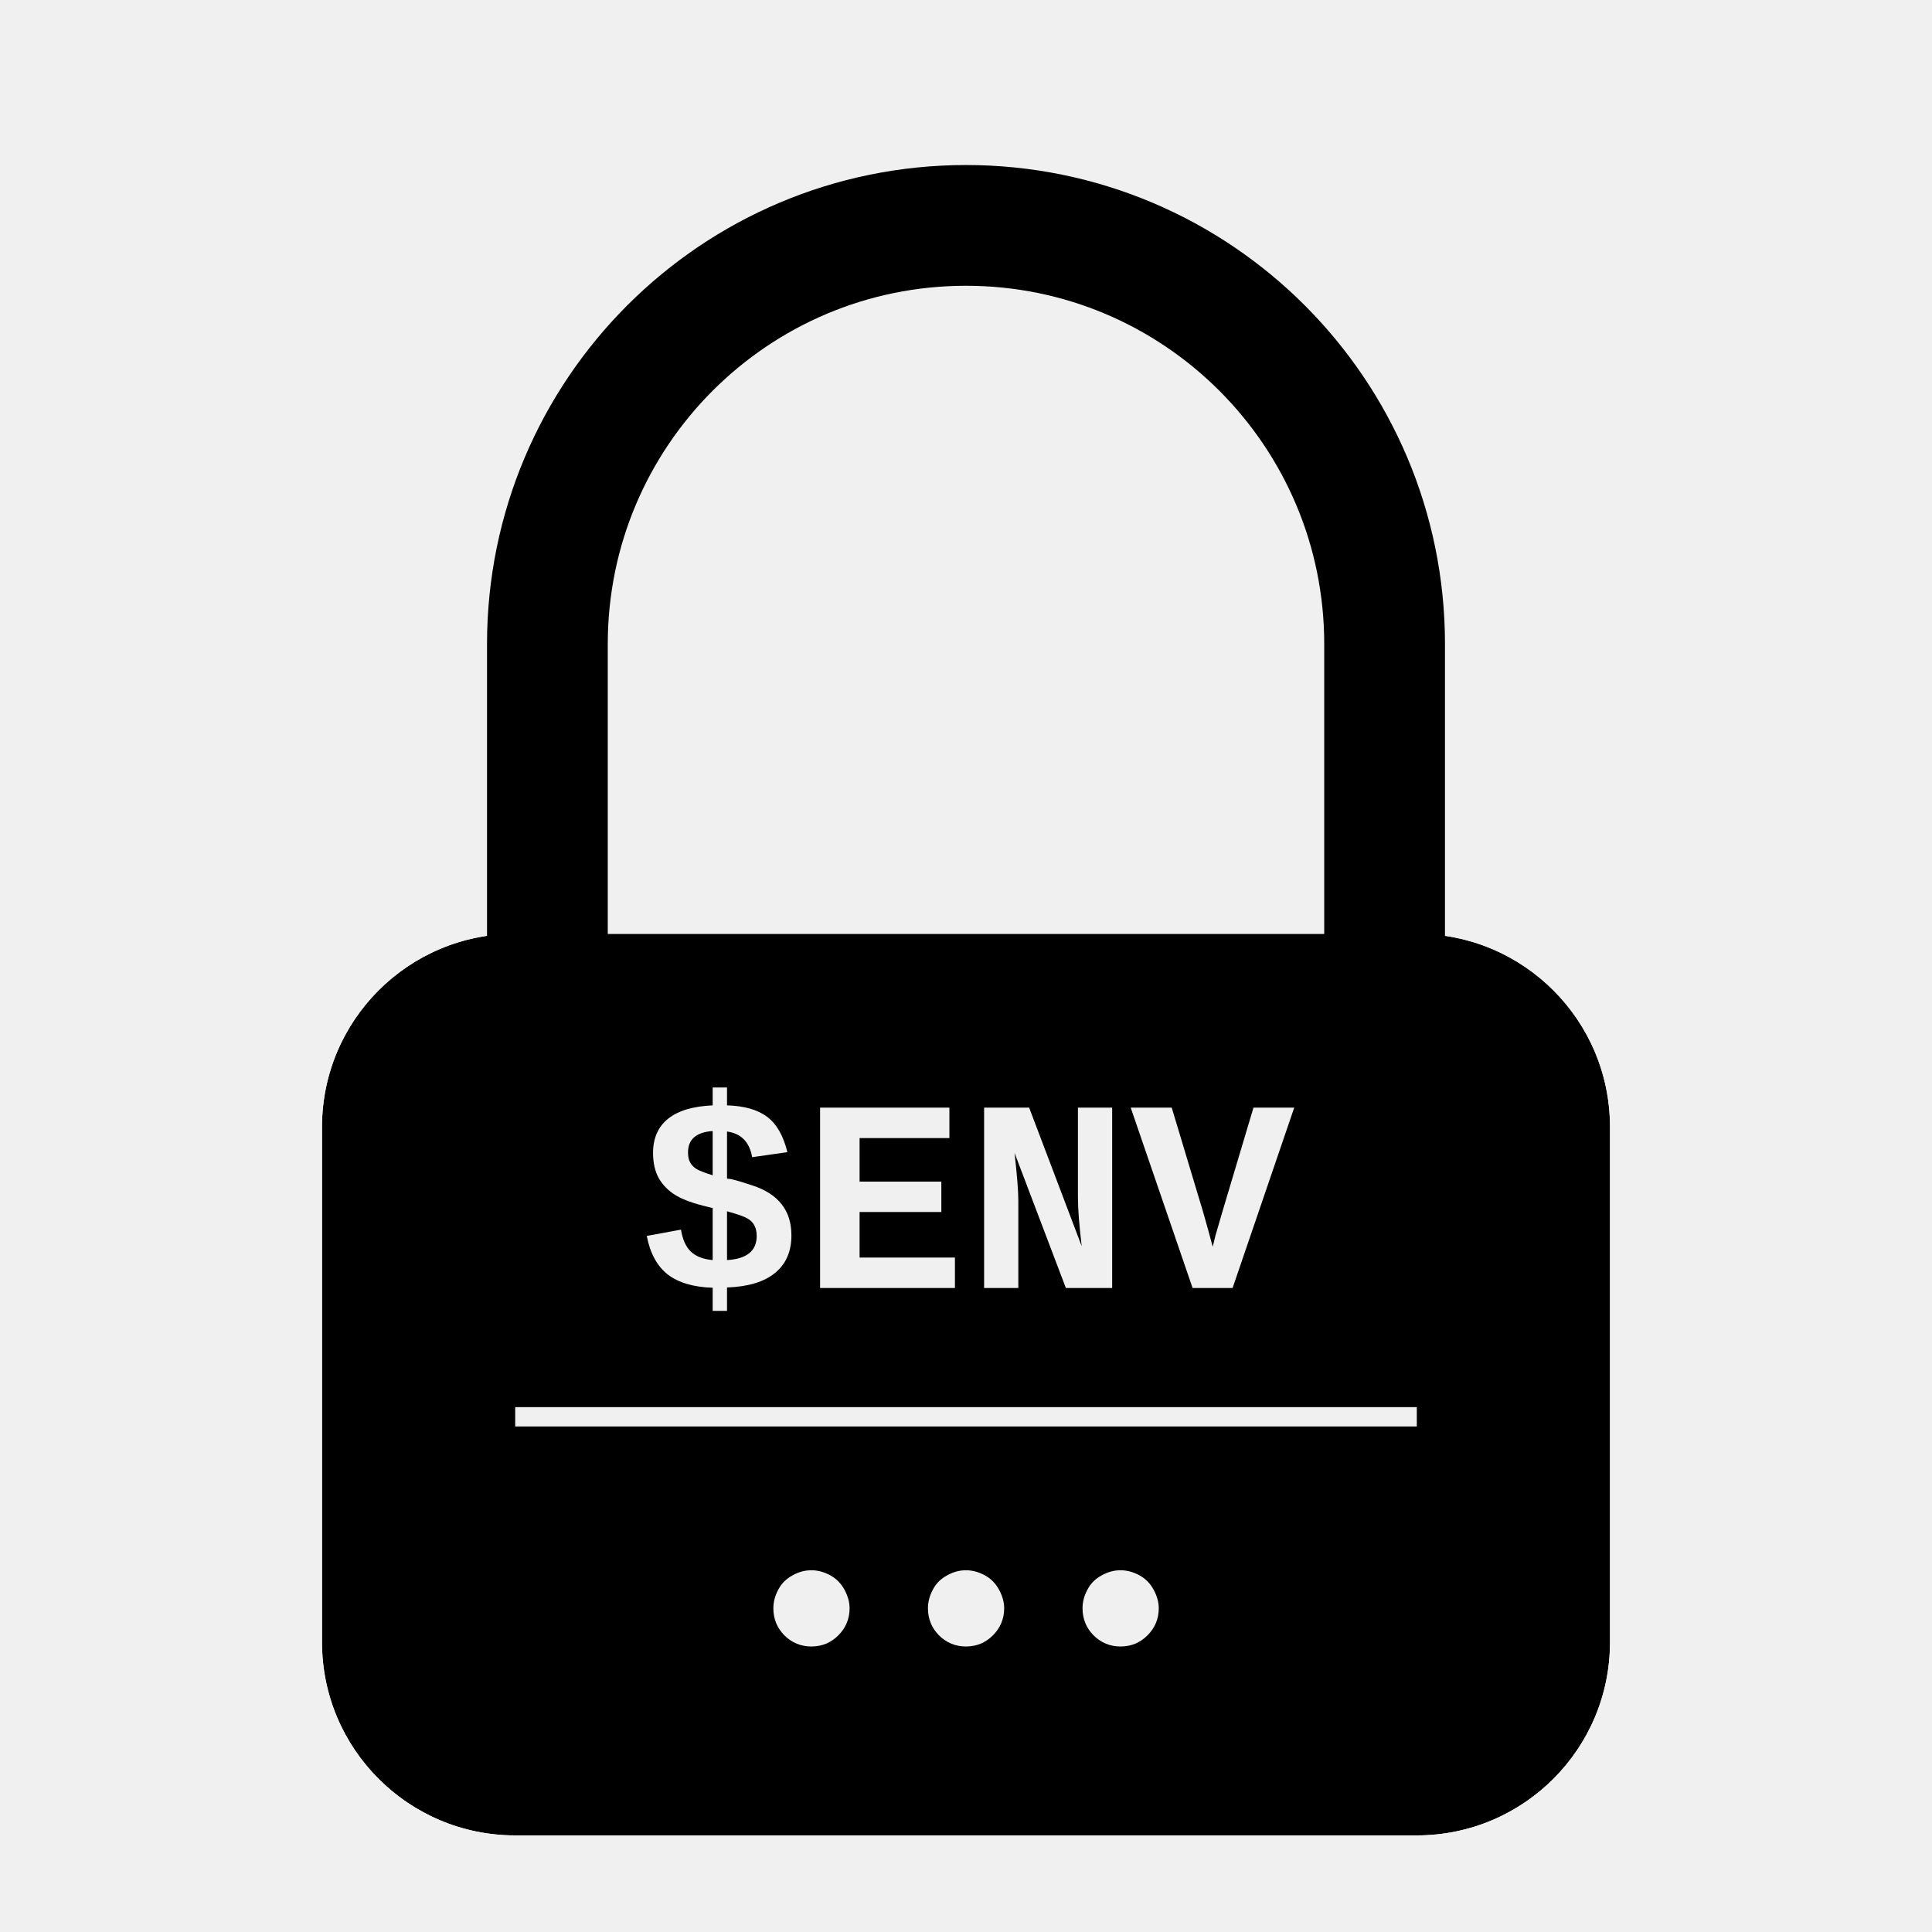
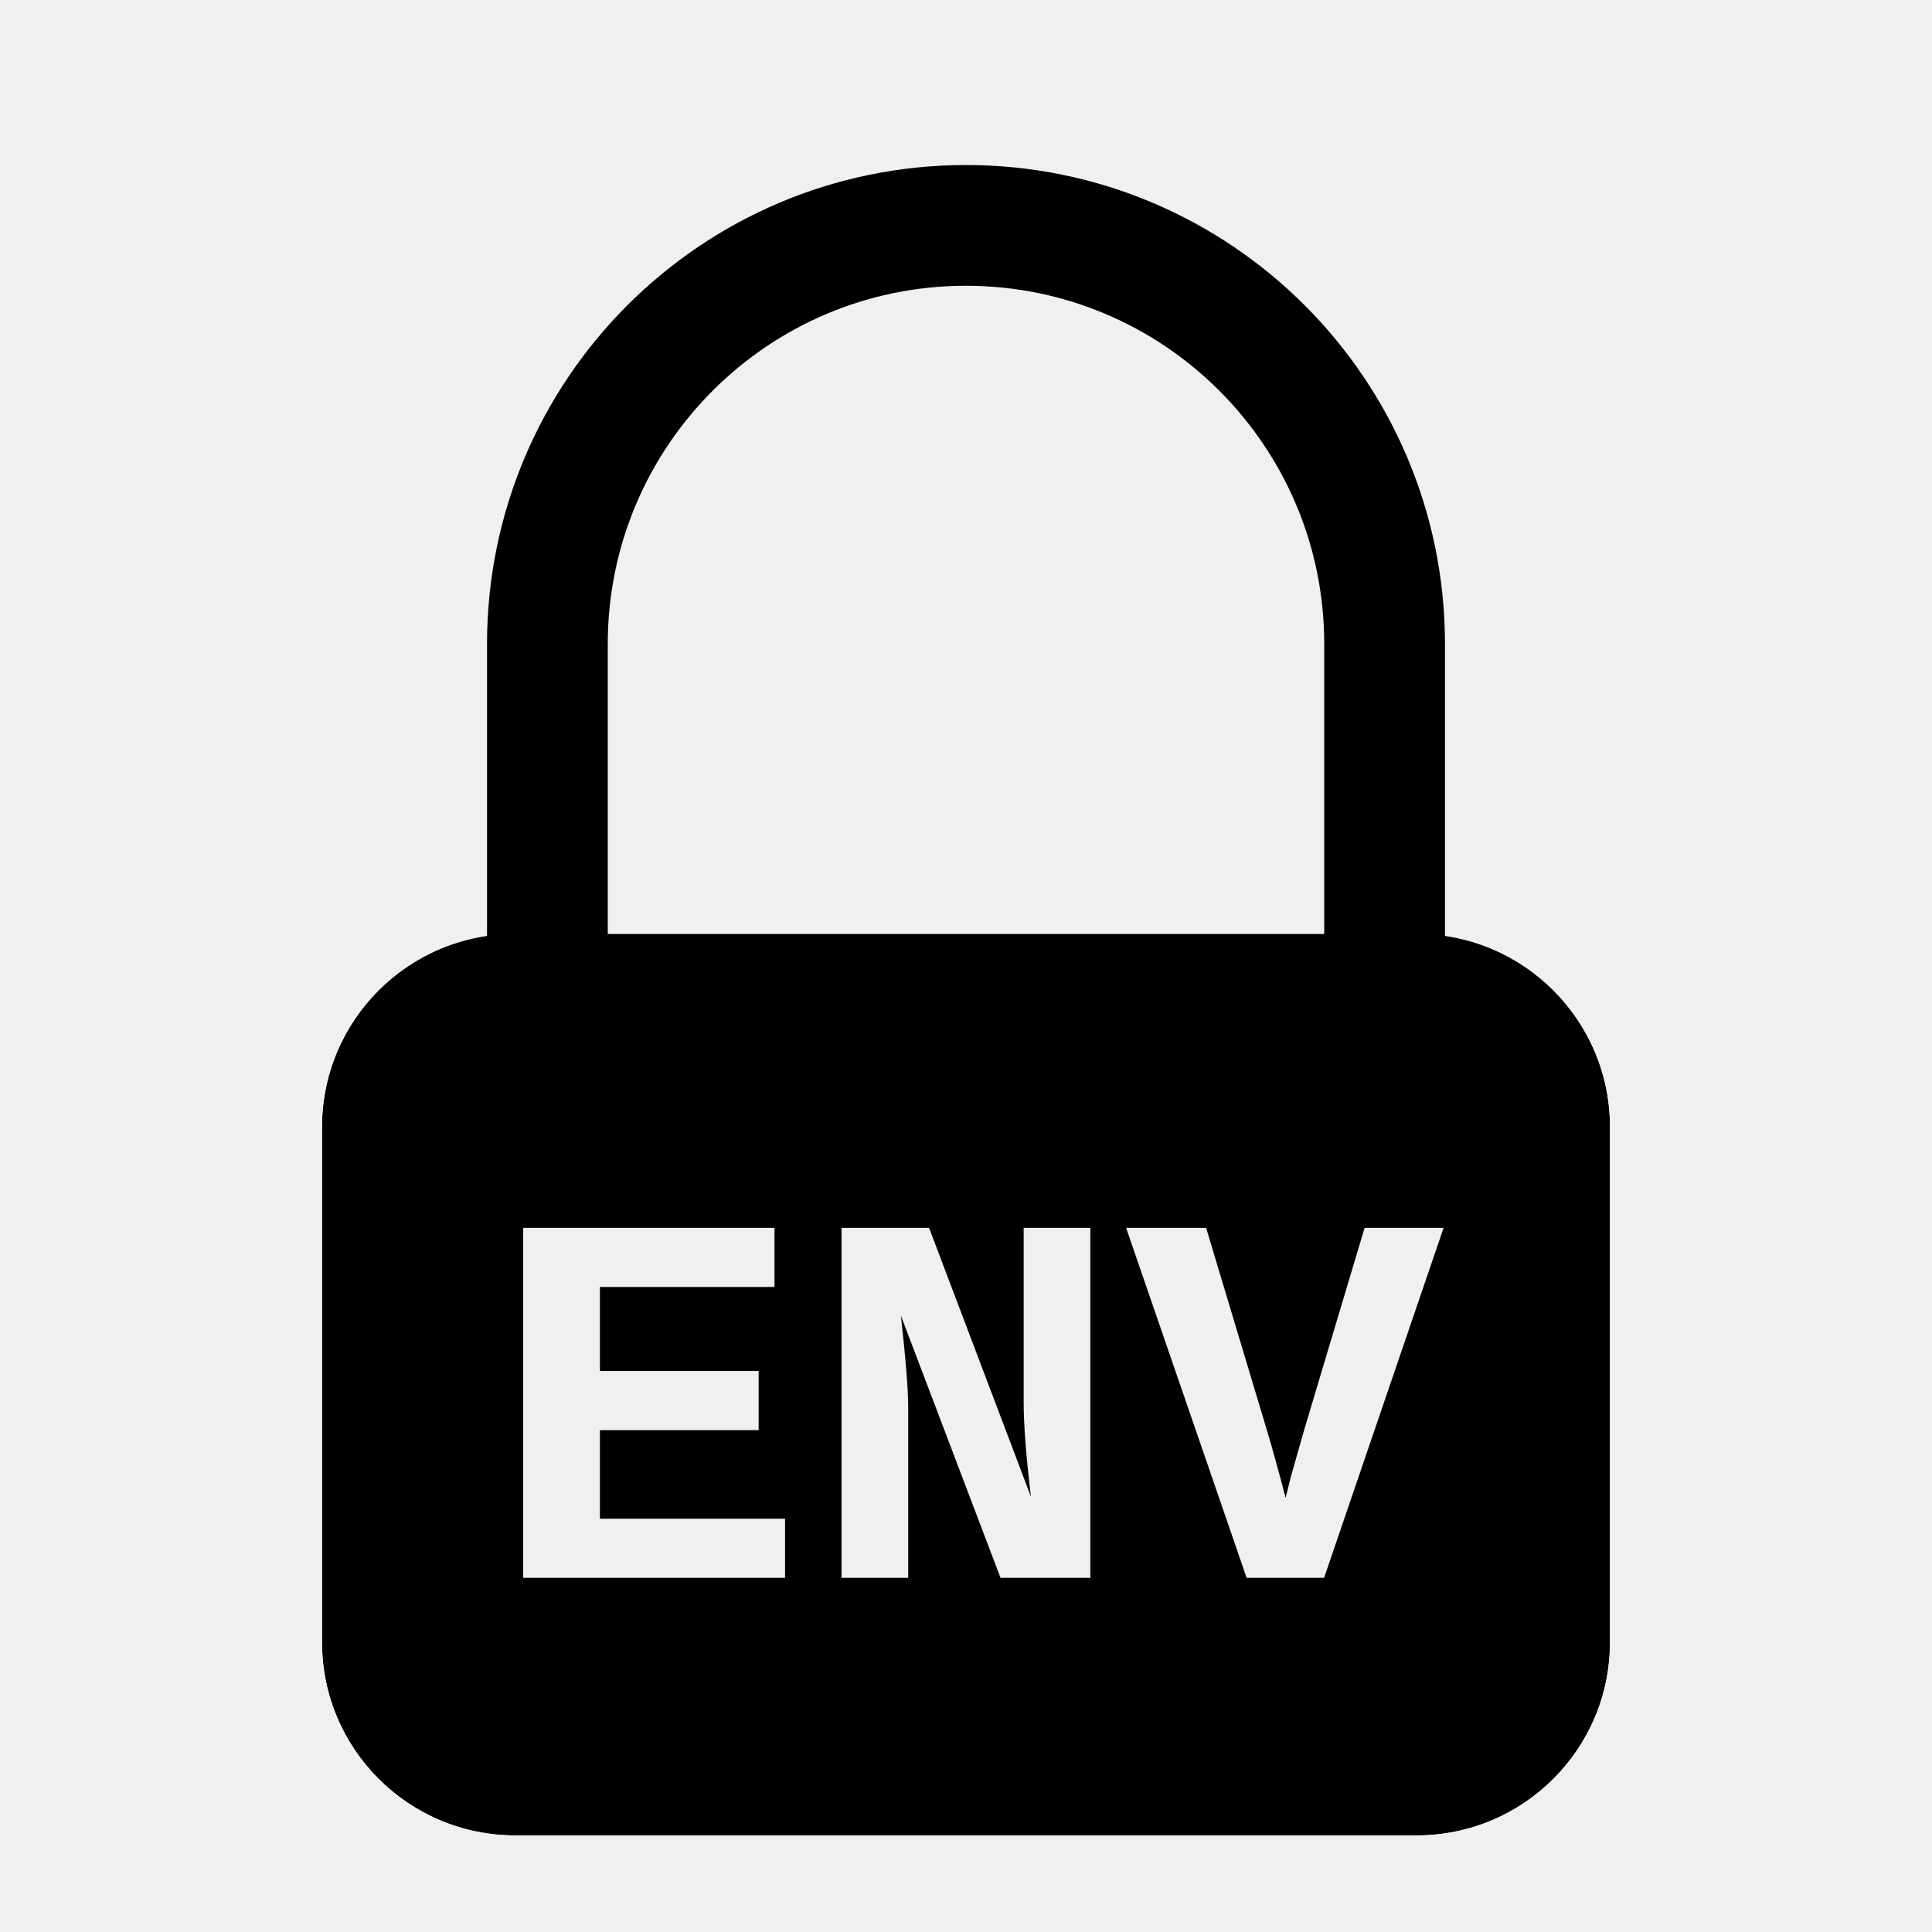
<svg xmlns="http://www.w3.org/2000/svg" viewBox="0 0 120 120" width="120" height="120">
  <defs>
    <mask id="m">
      <rect x="20" y="58" width="80" height="56" rx="12" fill="white" />
-       <text x="60" y="80" text-anchor="middle" font-family="'SF Mono','Menlo','Monaco','Courier New',monospace" font-size="17" font-weight="700" fill="black">$ENV</text>
-       <line x1="32" y1="88" x2="88" y2="88" stroke="black" stroke-width="1.2" />
-       <text x="60" y="103" text-anchor="middle" font-family="'SF Mono','Menlo','Monaco','Courier New',monospace" font-size="11" fill="black" letter-spacing="3">●●●</text>
+       <text x="60" y="98" text-anchor="middle" font-family="'SF Mono','Menlo','Monaco','Courier New',monospace" font-size="33" font-weight="700" fill="black">ENV</text>
    </mask>
  </defs>
  <path d="M34 62 V40 A26 26 0 0 1 86 40 V62" fill="none" stroke="#000000" stroke-width="7.5" stroke-linecap="round" />
  <rect x="20" y="58" width="80" height="56" rx="12" fill="#000000" mask="url(#m)" />
</svg>
